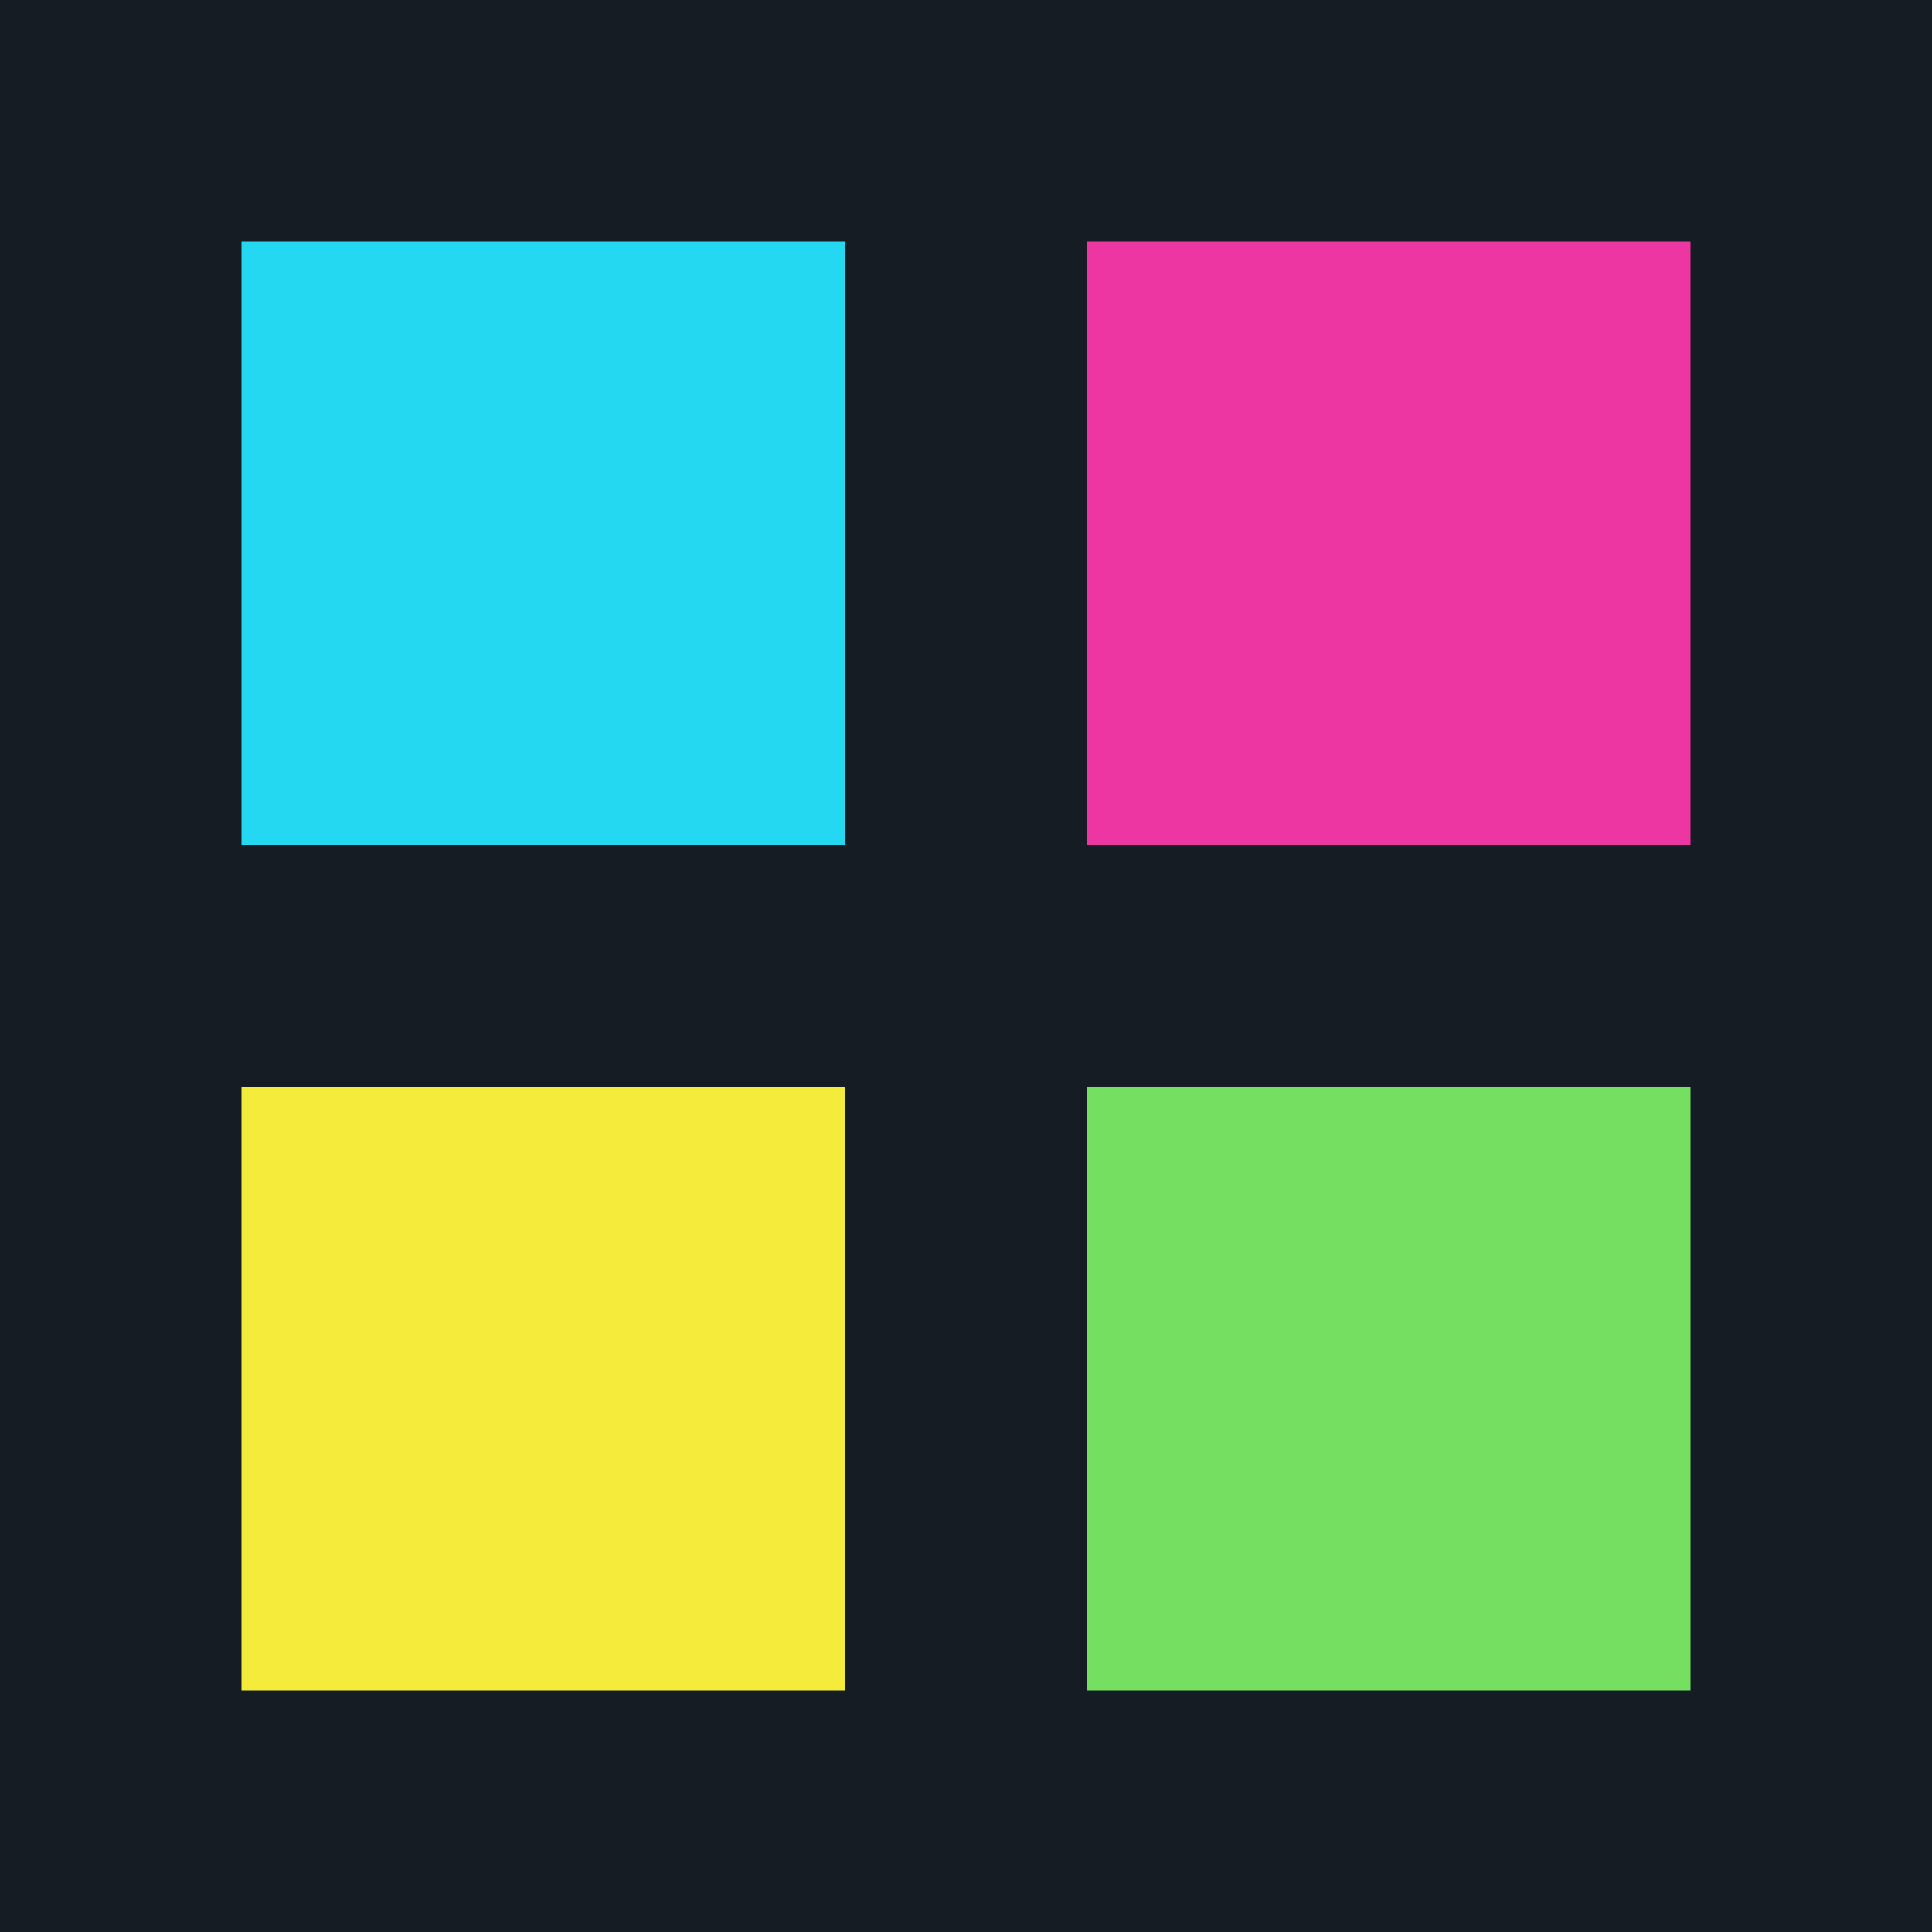
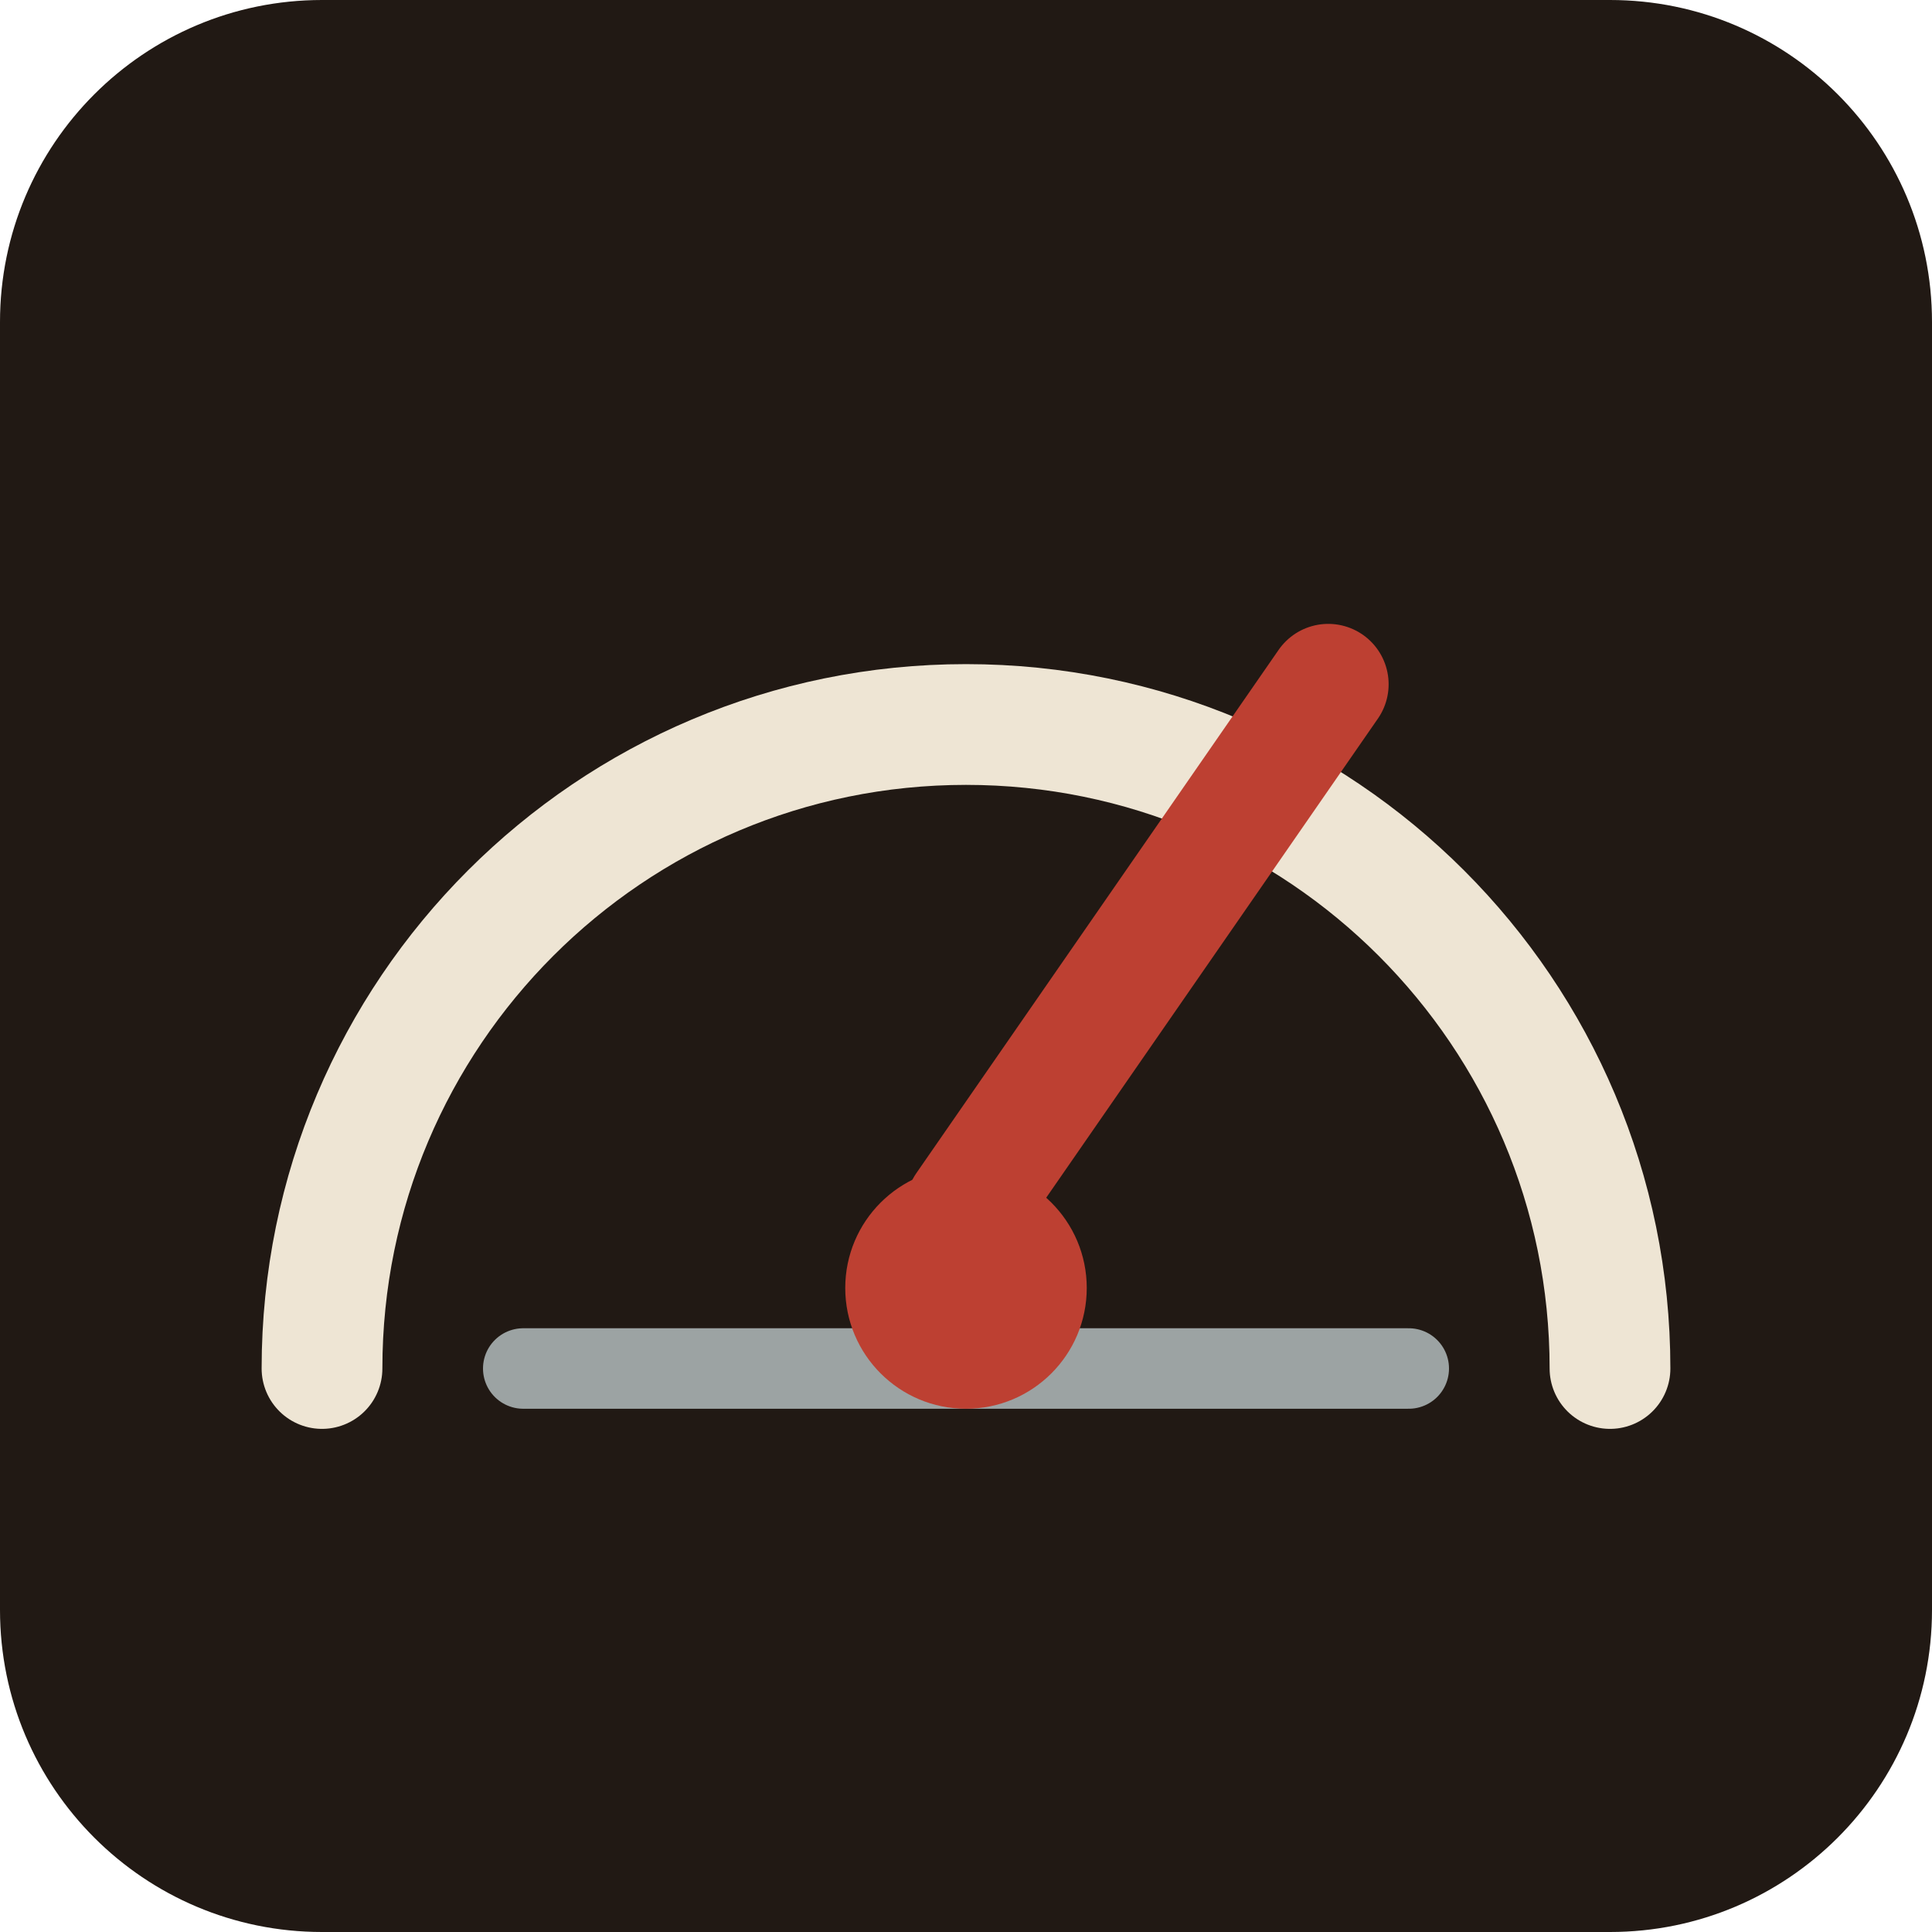
- <svg xmlns="http://www.w3.org/2000/svg" viewBox="0 0 32 32">
-   <rect width="32" height="32" fill="#151c24" />
-   <path fill="#24d8f1" d="M4 4h10v10H4z" />
-   <path fill="#ee36a2" d="M18 4h10v10H18z" />
-   <path fill="#f5eb3b" d="M4 18h10v10H4z" />
-   <path fill="#75df61" d="M18 18h10v10H18z" />
+ <svg xmlns="http://www.w3.org/2000/svg" viewBox="0 0 48 48">
+   <rect width="48" height="48" rx="8" fill="#211914" />
+   <path d="M8 34a16 16 0 1 1 32 0" fill="none" stroke="#eee5d4" stroke-width="3" stroke-linecap="round" />
+   <path d="M13 34h22" fill="none" stroke="#9ca3a3" stroke-width="2" stroke-linecap="round" />
+   <path d="m24 30 9-13" fill="none" stroke="#bd4032" stroke-width="3" stroke-linecap="round" />
+   <circle cx="24" cy="32" r="3" fill="#bd4032" />
</svg>
